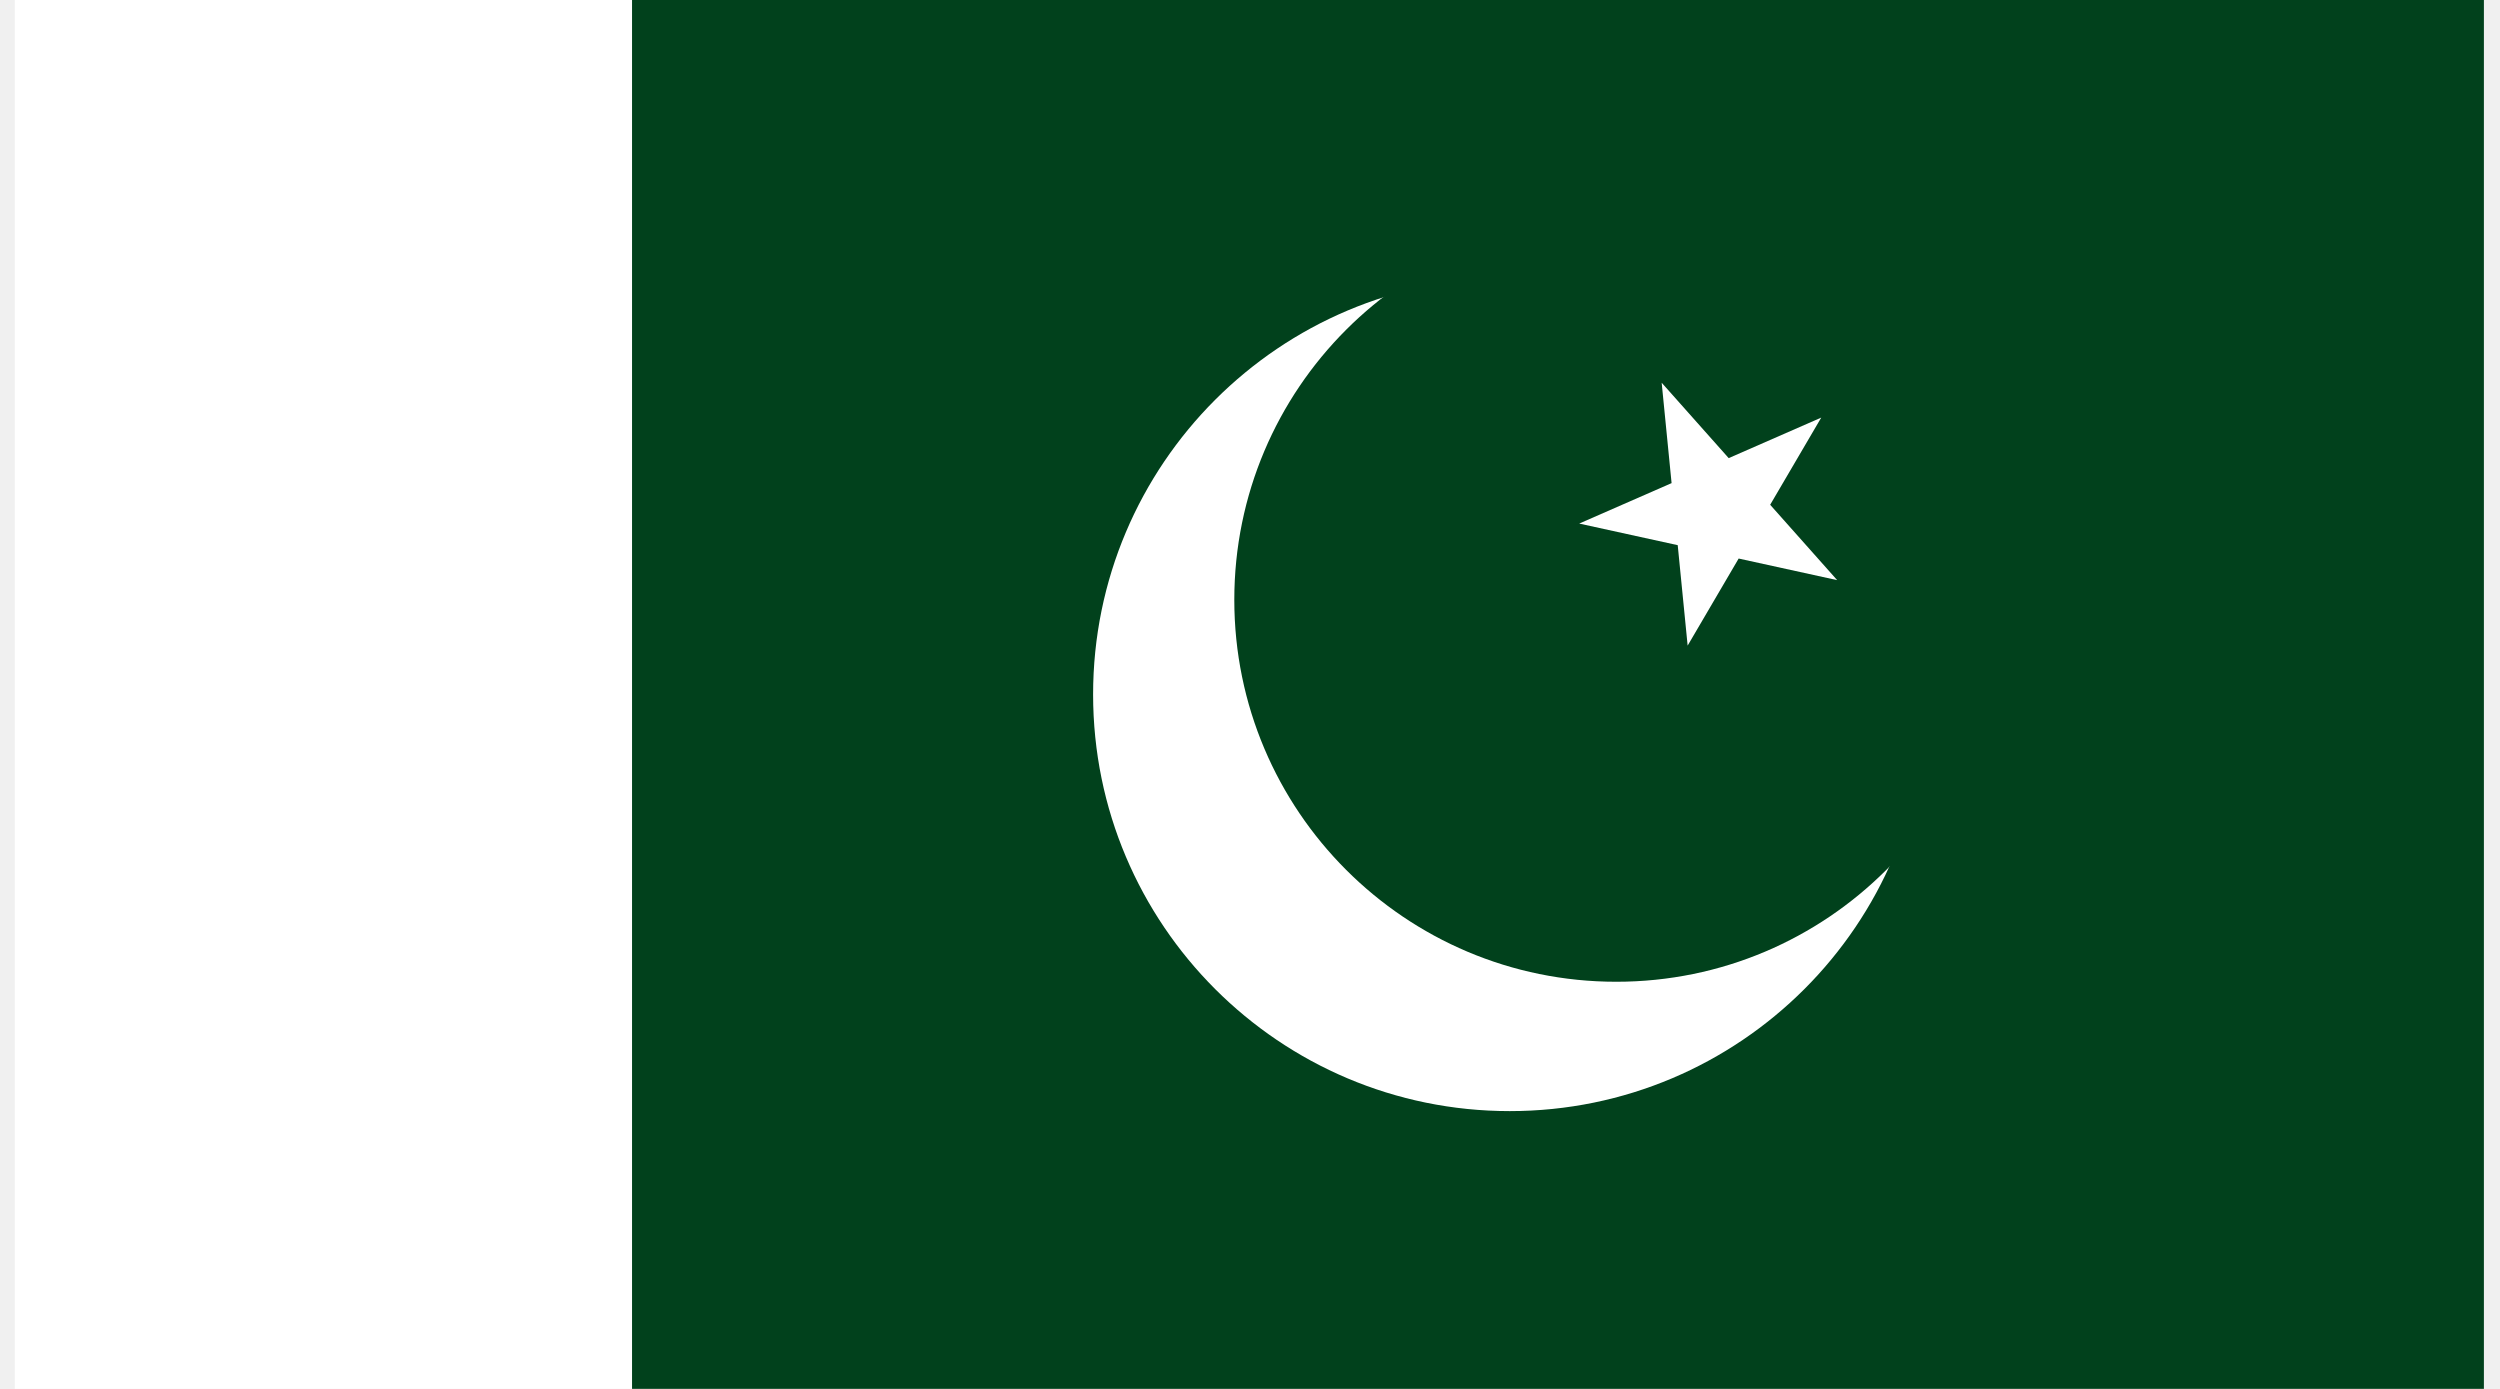
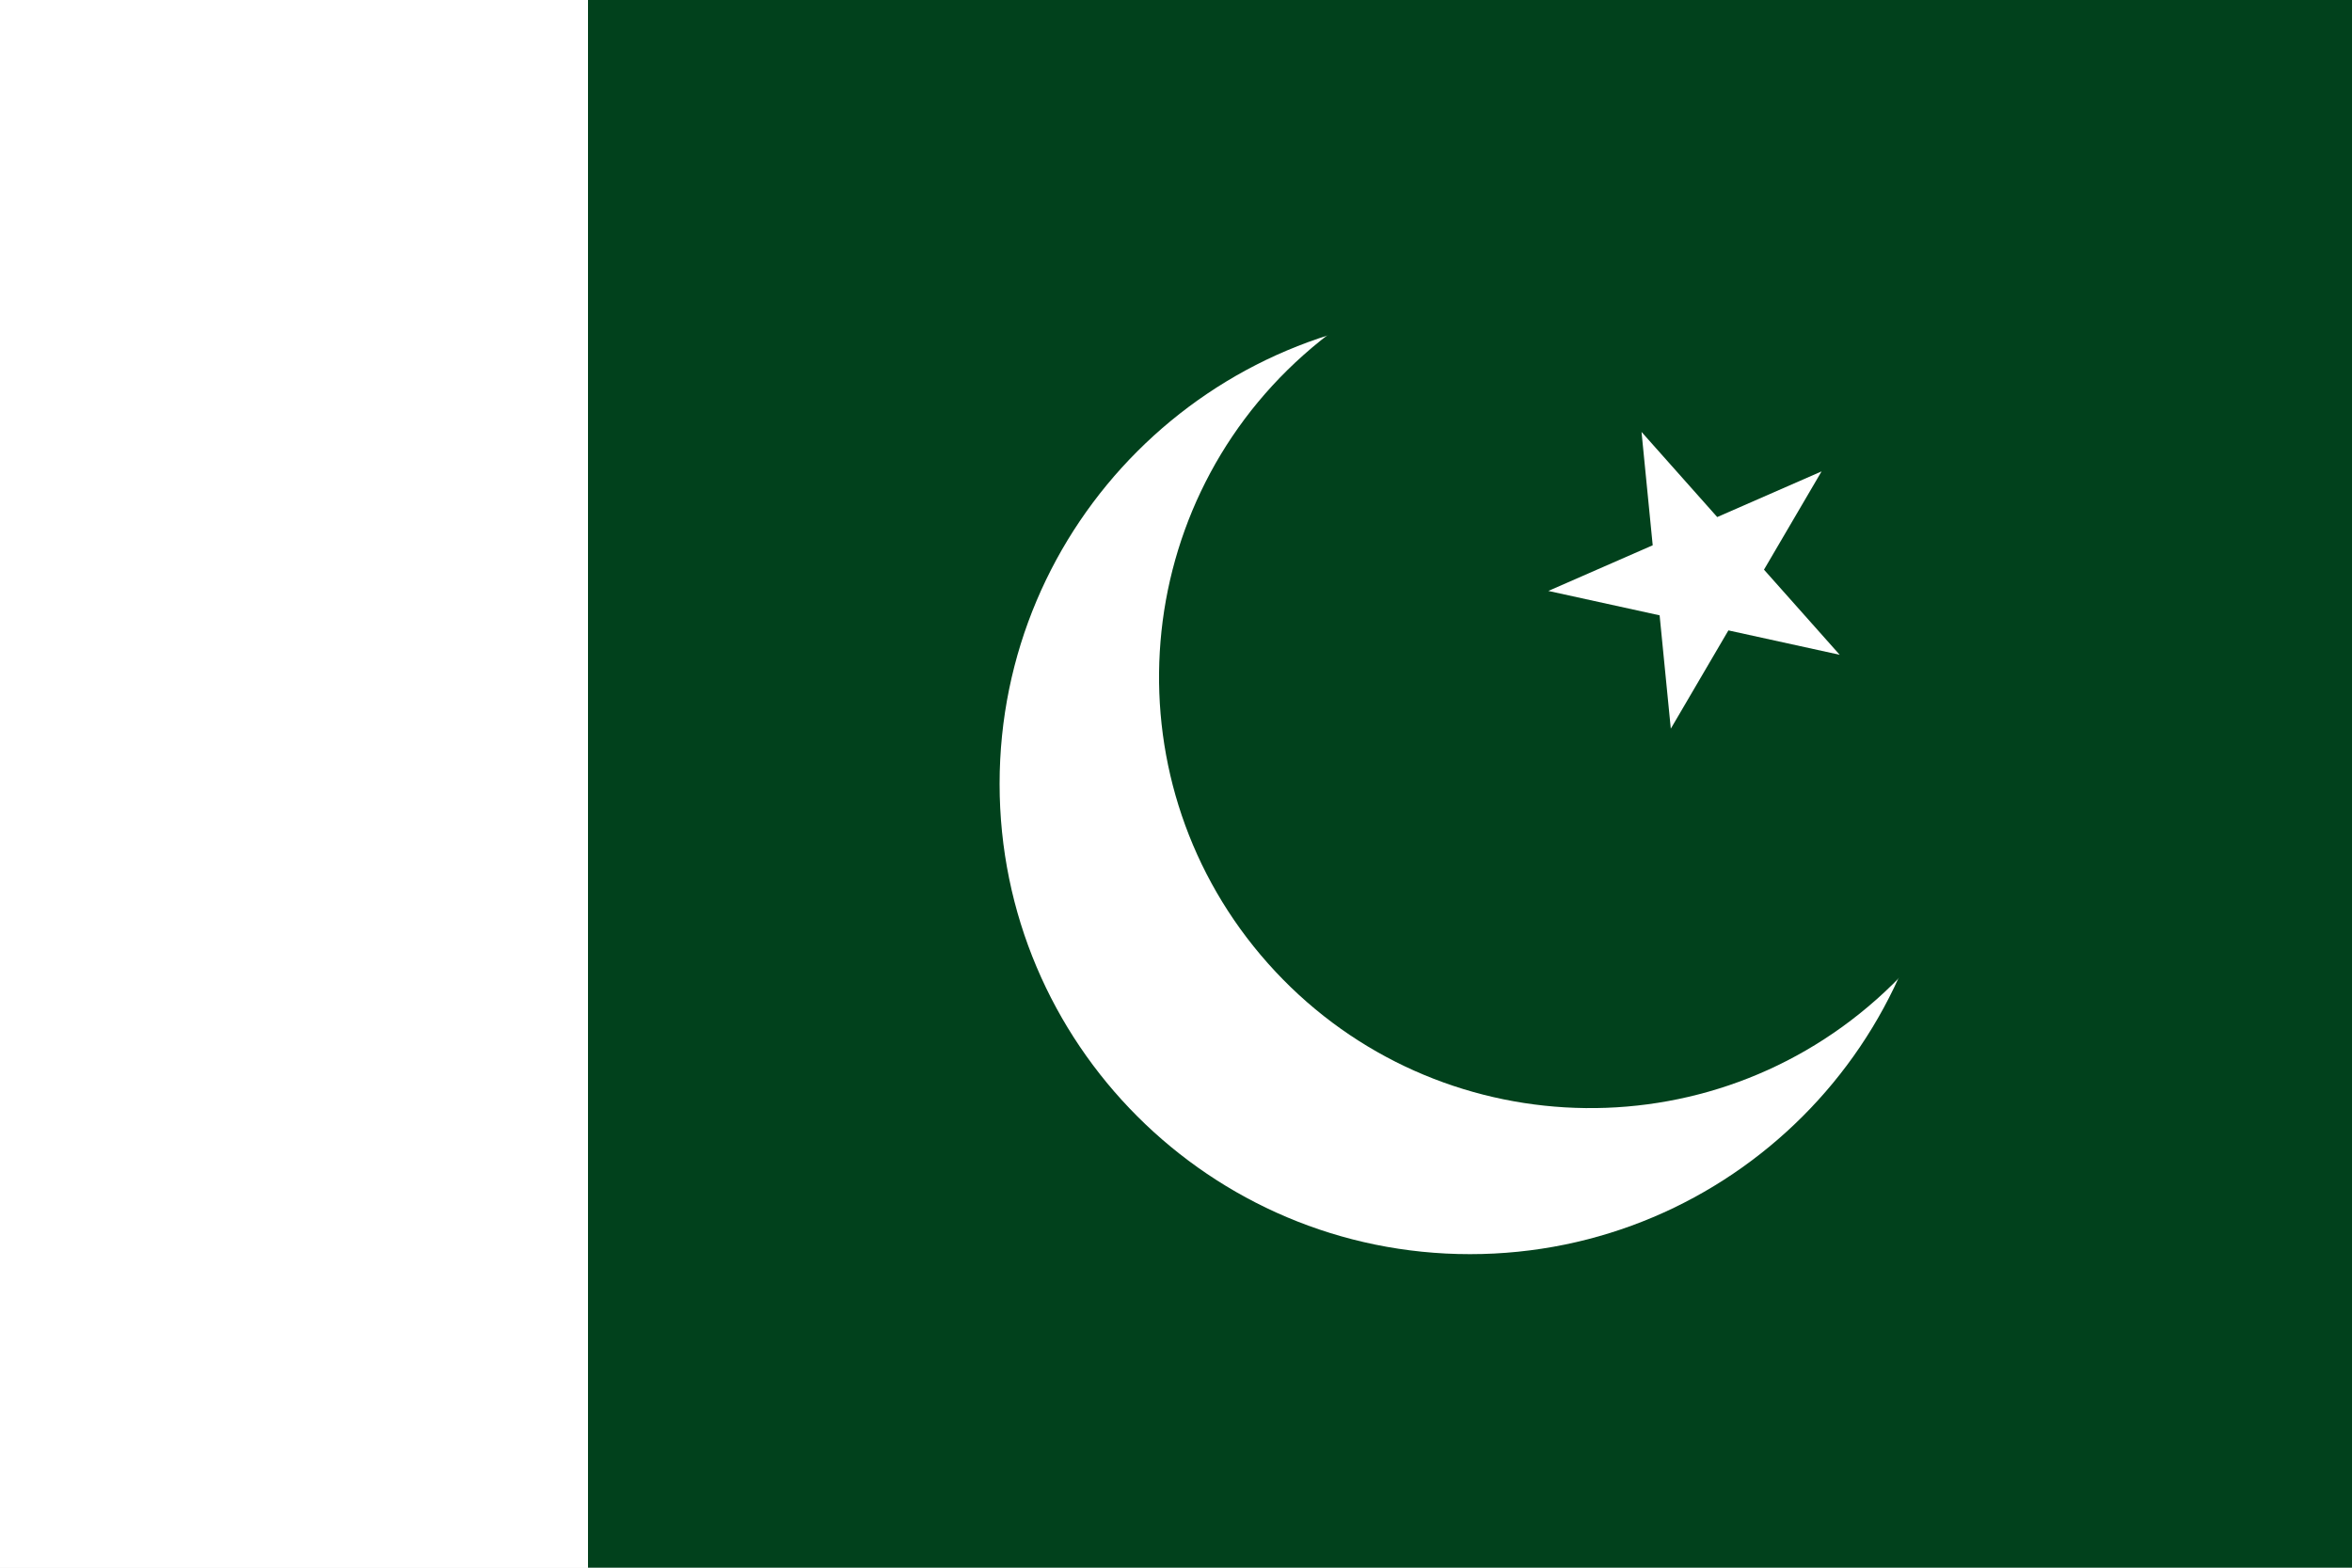
- <svg xmlns="http://www.w3.org/2000/svg" width="54" height="30" viewBox="0 0 54 30" fill="none">
-   <g clip-path="url(#clip0_93_10358)">
-     <path d="M53.653 0H0.319V30H53.653V0Z" fill="white" />
-     <path d="M53.653 0H13.652V30H53.653V0Z" fill="#01411C" />
-     <path d="M32.611 24C37.582 24 41.611 19.971 41.611 15C41.611 10.029 37.582 6 32.611 6C27.641 6 23.611 10.029 23.611 15C23.611 19.971 27.641 24 32.611 24Z" fill="white" />
-     <path d="M34.911 21.206C39.467 21.206 43.161 17.512 43.161 12.956C43.161 8.399 39.467 4.706 34.911 4.706C30.354 4.706 26.661 8.399 26.661 12.956C26.661 17.512 30.354 21.206 34.911 21.206Z" fill="#01411C" />
-     <path d="M35.892 8.267L39.683 12.531L34.111 11.309L39.339 9.02L36.453 13.945L35.892 8.267Z" fill="white" />
-   </g>
-   <defs>
-     <clipPath id="clip0_93_10358">
-       <rect width="53.333" height="30" fill="white" transform="translate(0.319336)" />
-     </clipPath>
-   </defs>
+ <svg xmlns="http://www.w3.org/2000/svg" width="900" height="600" viewBox="-75 -40 120 80">
+   <path fill="#fff" d="M-75-40H45v80H-75z" />
+   <path fill="#01411C" d="M-45-40h90v80h-90z" />
+   <circle r="24" fill="#fff" />
+   <circle r="22" cx="-7" cy="-40" fill="#01411C" transform="rotate(-41.634 45 -40)" />
+   <path fill="#fff" d="M8.751-17.959l10.11 11.373L3.997-9.844l13.94-6.1-7.692 13.129z" />
</svg>
